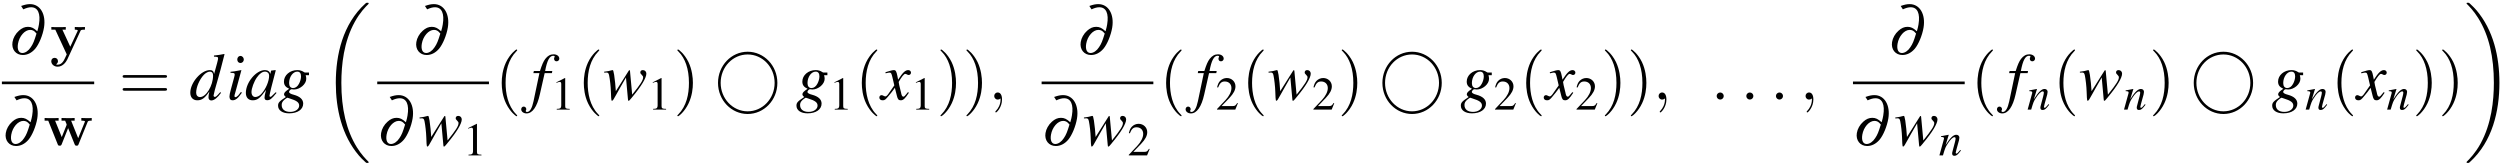
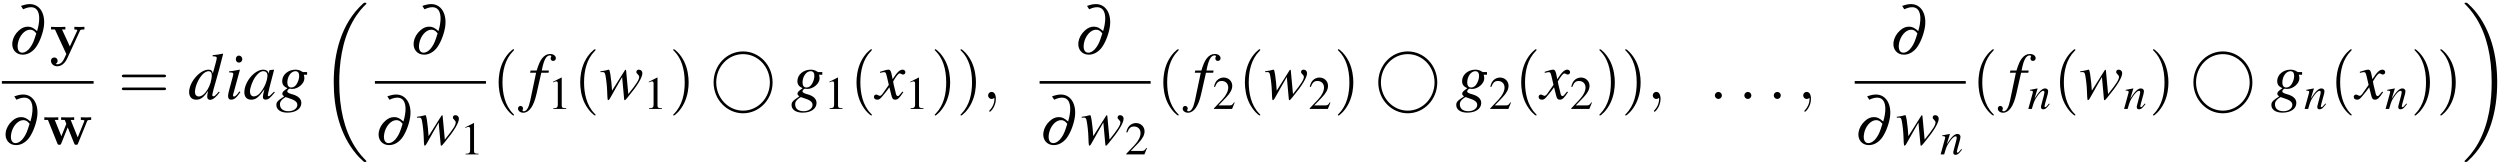
- <svg xmlns="http://www.w3.org/2000/svg" xmlns:xlink="http://www.w3.org/1999/xlink" width="485pt" height="32pt" viewBox="0 0 485 32" version="1.1">
+ <svg xmlns="http://www.w3.org/2000/svg" xmlns:xlink="http://www.w3.org/1999/xlink" width="488pt" height="32pt" viewBox="0 0 488 32" version="1.1">
  <defs>
    <g>
      <symbol overflow="visible" id="glyph0-0">
        <path style="stroke:none;" d="" />
      </symbol>
      <symbol overflow="visible" id="glyph0-1">
        <path style="stroke:none;" d="M 2.844 -8.734 C 3.484 -9.031 3.922 -9.141 4.375 -9.141 C 5.672 -9.141 6.234 -7.922 5.875 -5.797 C 5.812 -5.422 5.75 -5.125 5.562 -4.484 C 4.844 -5.125 4.406 -5.344 3.75 -5.344 C 3.125 -5.344 2.562 -5.109 2 -4.594 C 1.328 -4 0.875 -3.188 0.75 -2.391 C 0.516 -0.984 1.391 0.125 2.75 0.125 C 3.641 0.125 4.469 -0.297 5.156 -1.094 C 5.891 -1.969 6.609 -3.703 6.859 -5.203 C 7.281 -7.797 6.125 -9.75 4.156 -9.75 C 3.641 -9.75 3.172 -9.656 2.422 -9.391 Z M 5.406 -4.047 C 4.969 -2.609 4.75 -2.047 4.297 -1.391 C 3.859 -0.703 3.219 -0.266 2.656 -0.266 C 1.953 -0.266 1.625 -0.953 1.812 -2.062 C 2.062 -3.531 3.125 -4.75 4.172 -4.75 C 4.625 -4.75 4.969 -4.578 5.312 -4.141 C 5.375 -4.094 5.375 -4.094 5.406 -4.047 Z M 5.406 -4.047 " />
      </symbol>
      <symbol overflow="visible" id="glyph1-0">
        <path style="stroke:none;" d="" />
      </symbol>
      <symbol overflow="visible" id="glyph1-1">
        <path style="stroke:none;" d="M 5.922 -4.531 C 5.984 -4.703 6.031 -4.797 6.797 -4.797 L 6.797 -5.312 C 6.391 -5.281 6.344 -5.281 5.859 -5.281 C 5.531 -5.281 5.516 -5.281 4.828 -5.312 L 4.828 -4.797 C 4.844 -4.797 5.406 -4.797 5.406 -4.641 C 5.406 -4.609 5.359 -4.531 5.359 -4.5 L 3.953 -1.484 L 2.422 -4.797 L 3.078 -4.797 L 3.078 -5.312 C 2.797 -5.281 1.984 -5.281 1.656 -5.281 C 1.297 -5.281 0.594 -5.281 0.281 -5.312 L 0.281 -4.797 L 1.047 -4.797 L 3.266 0 C 3.203 0.141 3.031 0.484 2.969 0.641 C 2.719 1.172 2.344 2 1.5 2 C 1.453 2 1.312 2 1.188 1.922 C 1.203 1.906 1.562 1.766 1.562 1.312 C 1.562 0.922 1.281 0.672 0.922 0.672 C 0.547 0.672 0.266 0.922 0.266 1.328 C 0.266 1.891 0.781 2.391 1.5 2.391 C 2.484 2.391 3.125 1.5 3.375 0.984 Z M 5.922 -4.531 " />
      </symbol>
      <symbol overflow="visible" id="glyph1-2">
        <path style="stroke:none;" d="M 8.609 -4.5 C 8.688 -4.703 8.719 -4.797 9.422 -4.797 L 9.422 -5.312 C 9.078 -5.281 8.922 -5.281 8.484 -5.281 C 8 -5.281 7.844 -5.281 7.406 -5.312 L 7.406 -4.797 C 7.516 -4.797 8.109 -4.797 8.109 -4.641 C 8.109 -4.625 8.109 -4.609 8.062 -4.5 L 6.797 -1.391 L 5.422 -4.797 L 6.109 -4.797 L 6.109 -5.312 C 5.828 -5.281 5.109 -5.281 4.797 -5.281 C 4.188 -5.281 4.156 -5.281 3.562 -5.312 L 3.562 -4.797 L 4.266 -4.797 C 4.297 -4.703 4.359 -4.547 4.406 -4.438 C 4.453 -4.359 4.562 -4.078 4.562 -4.016 C 4.562 -4 4.531 -3.906 4.516 -3.875 L 3.609 -1.609 L 2.312 -4.797 L 3 -4.797 L 3 -5.312 C 2.719 -5.281 1.906 -5.281 1.594 -5.281 C 1.203 -5.281 0.641 -5.281 0.281 -5.312 L 0.281 -4.797 L 0.984 -4.797 L 2.812 -0.234 C 2.891 -0.031 2.938 0.062 3.203 0.062 C 3.328 0.062 3.484 0.062 3.578 -0.172 L 4.844 -3.344 L 6.109 -0.203 C 6.219 0.062 6.344 0.062 6.484 0.062 C 6.75 0.062 6.797 -0.016 6.875 -0.234 Z M 8.609 -4.5 " />
      </symbol>
      <symbol overflow="visible" id="glyph2-0">
        <path style="stroke:none;" d="" />
      </symbol>
      <symbol overflow="visible" id="glyph2-1">
        <path style="stroke:none;" d="M 8.906 -4.234 C 9.094 -4.234 9.344 -4.234 9.344 -4.5 C 9.344 -4.75 9.094 -4.75 8.906 -4.75 L 1.156 -4.75 C 0.969 -4.75 0.719 -4.75 0.719 -4.5 C 0.719 -4.234 0.969 -4.234 1.172 -4.234 Z M 8.906 -1.719 C 9.094 -1.719 9.344 -1.719 9.344 -1.984 C 9.344 -2.234 9.094 -2.234 8.906 -2.234 L 1.172 -2.234 C 0.969 -2.234 0.719 -2.234 0.719 -1.984 C 0.719 -1.719 0.969 -1.719 1.156 -1.719 Z M 8.906 -1.719 " />
      </symbol>
      <symbol overflow="visible" id="glyph2-2">
        <path style="stroke:none;" d="M 4.281 3.109 C 4.281 3.062 4.281 3.047 4.062 2.828 C 2.453 1.188 2.031 -1.25 2.031 -3.234 C 2.031 -5.484 2.531 -7.75 4.125 -9.359 C 4.281 -9.516 4.281 -9.547 4.281 -9.578 C 4.281 -9.672 4.234 -9.719 4.156 -9.719 C 4.031 -9.719 2.859 -8.828 2.094 -7.188 C 1.438 -5.766 1.281 -4.328 1.281 -3.234 C 1.281 -2.234 1.422 -0.656 2.141 0.797 C 2.922 2.391 4.031 3.234 4.156 3.234 C 4.234 3.234 4.281 3.203 4.281 3.109 Z M 4.281 3.109 " />
      </symbol>
      <symbol overflow="visible" id="glyph2-3">
        <path style="stroke:none;" d="M 3.75 -3.234 C 3.75 -4.25 3.594 -5.812 2.891 -7.281 C 2.109 -8.875 1 -9.719 0.875 -9.719 C 0.797 -9.719 0.734 -9.656 0.734 -9.578 C 0.734 -9.547 0.734 -9.516 0.984 -9.281 C 2.25 -8 2.984 -5.953 2.984 -3.234 C 2.984 -1.016 2.516 1.25 0.906 2.891 C 0.734 3.047 0.734 3.062 0.734 3.109 C 0.734 3.188 0.797 3.234 0.875 3.234 C 1 3.234 2.156 2.359 2.922 0.719 C 3.594 -0.719 3.75 -2.156 3.75 -3.234 Z M 3.75 -3.234 " />
      </symbol>
      <symbol overflow="visible" id="glyph3-0">
        <path style="stroke:none;" d="" />
      </symbol>
      <symbol overflow="visible" id="glyph3-1">
        <path style="stroke:none;" d="M 6 -1.438 C 5.297 -0.641 5.156 -0.516 4.938 -0.516 C 4.812 -0.516 4.703 -0.641 4.703 -0.781 C 4.703 -0.953 5.109 -2.531 5.547 -3.969 C 5.891 -5.156 6.172 -6.188 6.828 -8.781 L 6.766 -8.844 C 6.078 -8.703 5.609 -8.625 4.781 -8.547 L 4.781 -8.328 C 5.484 -8.297 5.578 -8.266 5.578 -7.984 C 5.578 -7.828 5.562 -7.75 5.391 -7.078 L 4.812 -4.969 C 4.719 -5.5 4.484 -5.719 3.984 -5.719 C 2.297 -5.719 0.188 -3.281 0.188 -1.328 C 0.188 -0.422 0.719 0.141 1.547 0.141 C 2.438 0.141 3 -0.266 3.891 -1.562 C 3.75 -0.906 3.719 -0.719 3.719 -0.422 C 3.719 -0.062 3.938 0.172 4.266 0.172 C 4.812 0.172 5.484 -0.359 6.156 -1.312 Z M 4.031 -5.422 C 4.422 -5.391 4.609 -5.141 4.609 -4.672 C 4.609 -2.703 3.266 -0.484 2.078 -0.484 C 1.625 -0.484 1.328 -0.828 1.328 -1.328 C 1.328 -2.406 1.969 -3.906 2.828 -4.812 C 3.188 -5.188 3.672 -5.438 4.031 -5.422 Z M 4.031 -5.422 " />
      </symbol>
      <symbol overflow="visible" id="glyph3-2">
        <path style="stroke:none;" d="M 2.875 -1.484 C 2.562 -1.062 2.469 -0.953 2.344 -0.812 C 2.125 -0.594 1.938 -0.469 1.812 -0.469 C 1.703 -0.469 1.609 -0.562 1.609 -0.656 C 1.609 -0.797 1.641 -0.984 1.734 -1.234 C 1.734 -1.266 1.781 -1.359 1.797 -1.469 L 1.797 -1.484 L 1.812 -1.516 L 2.953 -5.688 L 2.922 -5.719 C 1.609 -5.469 1.344 -5.422 0.844 -5.391 L 0.844 -5.188 C 1.531 -5.172 1.656 -5.125 1.656 -4.875 C 1.656 -4.766 1.625 -4.562 1.547 -4.297 L 0.922 -2 C 0.719 -1.25 0.641 -0.859 0.641 -0.594 C 0.641 -0.109 0.844 0.141 1.234 0.141 C 1.828 0.141 2.312 -0.25 3.047 -1.328 Z M 2.766 -8.469 C 2.422 -8.469 2.156 -8.172 2.156 -7.781 C 2.156 -7.375 2.406 -7.094 2.781 -7.094 C 3.125 -7.094 3.422 -7.391 3.422 -7.766 C 3.422 -8.141 3.125 -8.469 2.766 -8.469 Z M 2.766 -8.469 " />
      </symbol>
      <symbol overflow="visible" id="glyph3-3">
        <path style="stroke:none;" d="M 6.016 -1.422 C 5.812 -1.234 5.734 -1.172 5.641 -1.062 C 5.266 -0.656 5.094 -0.531 4.969 -0.531 C 4.875 -0.531 4.797 -0.609 4.797 -0.703 C 4.797 -0.953 5.344 -3.172 5.953 -5.406 C 5.984 -5.531 6 -5.562 6.016 -5.672 L 5.938 -5.719 L 5.141 -5.625 L 5.109 -5.578 L 4.969 -4.969 C 4.859 -5.438 4.484 -5.719 3.922 -5.719 C 2.219 -5.719 0.219 -3.344 0.219 -1.297 C 0.219 -0.391 0.719 0.141 1.547 0.141 C 2.453 0.141 3 -0.281 4.141 -1.891 C 3.891 -0.875 3.844 -0.719 3.844 -0.406 C 3.844 -0.031 4 0.125 4.359 0.125 C 4.891 0.125 5.203 -0.109 6.172 -1.297 Z M 4 -5.422 C 4.438 -5.406 4.734 -5.094 4.734 -4.641 C 4.734 -3.547 4.078 -2.016 3.188 -1.062 C 2.875 -0.719 2.438 -0.5 2.062 -0.5 C 1.609 -0.5 1.312 -0.875 1.312 -1.469 C 1.312 -2.156 1.797 -3.5 2.359 -4.297 C 2.875 -5.047 3.484 -5.469 4 -5.422 Z M 4 -5.422 " />
      </symbol>
      <symbol overflow="visible" id="glyph3-4">
        <path style="stroke:none;" d="M 6.109 -5.25 L 5.328 -5.25 C 5.281 -5.25 5.219 -5.266 5.109 -5.344 C 4.766 -5.578 4.344 -5.719 3.844 -5.719 C 2.406 -5.719 1.25 -4.719 1.25 -3.5 C 1.25 -2.828 1.531 -2.438 2.266 -2.094 C 1.5 -1.578 1.266 -1.328 1.266 -1.016 C 1.266 -0.844 1.375 -0.688 1.625 -0.5 C 0.344 0.344 0.109 0.594 0.109 1.188 C 0.109 2.078 0.953 2.672 2.266 2.672 C 3.906 2.672 4.984 1.906 4.984 0.781 C 4.984 -0.031 4.359 -0.609 3.141 -0.938 C 2.562 -1.078 2.234 -1.281 2.234 -1.484 C 2.234 -1.672 2.531 -2 2.688 -2 C 2.719 -2 2.75 -2 2.781 -2 C 2.891 -1.969 3.062 -1.953 3.188 -1.953 C 4.359 -1.953 5.578 -3 5.578 -4.016 C 5.578 -4.219 5.547 -4.484 5.469 -4.734 L 6.109 -4.734 Z M 1.922 -0.359 C 1.938 -0.359 1.953 -0.344 1.984 -0.344 C 2.016 -0.328 2.156 -0.281 2.359 -0.219 C 3.734 0.203 4.203 0.562 4.203 1.172 C 4.203 1.859 3.453 2.391 2.469 2.391 C 1.422 2.391 0.812 1.891 0.812 1.062 C 0.812 0.75 0.891 0.531 1.094 0.281 C 1.266 0.062 1.812 -0.359 1.922 -0.359 Z M 3.828 -5.422 C 4.312 -5.422 4.562 -5.109 4.562 -4.5 C 4.562 -4.047 4.406 -3.484 4.156 -3.047 C 3.875 -2.516 3.469 -2.234 3.031 -2.234 C 2.531 -2.234 2.25 -2.594 2.25 -3.203 C 2.25 -4.391 2.984 -5.422 3.828 -5.422 Z M 3.828 -5.422 " />
      </symbol>
      <symbol overflow="visible" id="glyph3-5">
        <path style="stroke:none;" d="M 0.203 -5.234 L 0.469 -5.234 C 0.484 -5.234 0.516 -5.234 0.578 -5.25 C 0.953 -5.266 1.078 -5.141 1.172 -4.656 C 1.328 -3.906 1.484 -2.531 1.516 -1.516 L 1.562 -0.375 C 1.594 0.125 1.625 0.234 1.734 0.234 C 1.875 0.234 2.094 -0.094 2.562 -0.984 C 2.625 -1.125 2.891 -1.578 3.281 -2.266 L 4.438 -4.281 L 4.812 -0.156 C 4.828 0.188 4.859 0.234 4.953 0.234 C 5.047 0.234 5.188 0.109 5.531 -0.328 C 5.547 -0.344 5.594 -0.406 5.641 -0.469 C 7.406 -2.578 8.391 -4.203 8.391 -5.031 C 8.391 -5.422 8.109 -5.719 7.719 -5.719 C 7.406 -5.719 7.219 -5.547 7.219 -5.266 C 7.219 -5.109 7.281 -5 7.484 -4.812 C 7.688 -4.609 7.766 -4.484 7.766 -4.328 C 7.766 -3.766 7.328 -3.062 5.641 -0.953 L 5.219 -5.516 C 5.219 -5.656 5.188 -5.703 5.109 -5.703 C 5.047 -5.703 5.016 -5.672 4.953 -5.562 L 2.469 -1.625 C 2.422 -2.531 2.281 -3.906 2.141 -4.812 C 2 -5.609 1.969 -5.719 1.812 -5.719 C 1.734 -5.719 1.594 -5.672 1.422 -5.625 C 1.281 -5.562 0.969 -5.516 0.547 -5.453 C 0.5 -5.453 0.359 -5.422 0.203 -5.406 Z M 0.203 -5.234 " />
      </symbol>
      <symbol overflow="visible" id="glyph3-6">
        <path style="stroke:none;" d="M 0.453 -5.125 L 1.625 -5.125 L 0.484 0.312 C 0.188 1.703 -0.234 2.406 -0.781 2.406 C -0.938 2.406 -1.031 2.312 -1.031 2.203 C -1.031 2.156 -1.016 2.125 -0.984 2.062 C -0.938 1.984 -0.922 1.938 -0.922 1.859 C -0.922 1.578 -1.156 1.359 -1.422 1.359 C -1.703 1.359 -1.906 1.594 -1.906 1.891 C -1.906 2.328 -1.453 2.688 -0.875 2.688 C 0.266 2.688 1.172 1.406 1.703 -0.984 L 2.641 -5.125 L 4.047 -5.125 L 4.125 -5.547 L 2.734 -5.547 C 3.109 -7.578 3.594 -8.5 4.312 -8.5 C 4.484 -8.5 4.594 -8.438 4.594 -8.344 C 4.594 -8.297 4.578 -8.281 4.547 -8.219 C 4.5 -8.094 4.469 -8.031 4.469 -7.938 C 4.469 -7.625 4.656 -7.422 4.953 -7.422 C 5.25 -7.422 5.484 -7.656 5.484 -7.938 C 5.484 -8.422 5.016 -8.781 4.375 -8.781 C 3.75 -8.781 3.234 -8.5 2.766 -7.891 C 2.391 -7.391 2.125 -6.781 1.734 -5.547 L 0.547 -5.547 Z M 0.453 -5.125 " />
      </symbol>
      <symbol overflow="visible" id="glyph3-7">
        <path style="stroke:none;" d="M 5.203 -1.438 C 5.109 -1.328 5.031 -1.25 4.922 -1.094 C 4.625 -0.703 4.469 -0.562 4.328 -0.562 C 4.125 -0.562 4.016 -0.734 3.922 -1.094 C 3.906 -1.203 3.891 -1.281 3.875 -1.328 C 3.547 -2.625 3.406 -3.219 3.406 -3.422 C 3.984 -4.422 4.438 -4.984 4.672 -4.984 C 4.75 -4.984 4.859 -4.953 4.984 -4.891 C 5.141 -4.797 5.234 -4.766 5.344 -4.766 C 5.609 -4.766 5.797 -4.969 5.797 -5.234 C 5.797 -5.5 5.562 -5.719 5.266 -5.719 C 4.688 -5.719 4.203 -5.25 3.297 -3.859 L 3.156 -4.578 C 2.984 -5.453 2.844 -5.719 2.484 -5.719 C 2.203 -5.719 1.766 -5.594 0.969 -5.344 L 0.828 -5.281 L 0.875 -5.094 C 1.375 -5.203 1.484 -5.234 1.609 -5.234 C 1.938 -5.234 2 -5.109 2.188 -4.344 L 2.562 -2.75 L 1.5 -1.234 C 1.25 -0.844 0.984 -0.609 0.844 -0.609 C 0.766 -0.609 0.641 -0.641 0.5 -0.719 C 0.344 -0.812 0.188 -0.859 0.094 -0.859 C -0.156 -0.859 -0.344 -0.656 -0.344 -0.406 C -0.344 -0.062 -0.094 0.141 0.297 0.141 C 0.703 0.141 0.859 0.031 1.5 -0.766 C 1.859 -1.172 2.125 -1.531 2.672 -2.281 L 3.062 -0.719 C 3.219 -0.062 3.391 0.141 3.812 0.141 C 4.297 0.141 4.641 -0.172 5.391 -1.328 Z M 5.203 -1.438 " />
      </symbol>
      <symbol overflow="visible" id="glyph4-0">
        <path style="stroke:none;" d="" />
      </symbol>
      <symbol overflow="visible" id="glyph4-1">
        <path style="stroke:none;" d="M 9.062 30.422 C 9.062 30.375 9.047 30.344 9.016 30.312 C 8.531 29.828 7.672 28.969 6.797 27.562 C 4.719 24.219 3.766 20.016 3.766 15.031 C 3.766 11.547 4.234 7.047 6.375 3.188 C 7.391 1.344 8.453 0.281 9.031 -0.281 C 9.062 -0.328 9.062 -0.344 9.062 -0.391 C 9.062 -0.516 8.969 -0.516 8.797 -0.516 C 8.609 -0.516 8.594 -0.516 8.391 -0.328 C 4.047 3.625 2.688 9.562 2.688 15.016 C 2.688 20.109 3.859 25.234 7.156 29.109 C 7.406 29.406 7.906 29.938 8.438 30.406 C 8.594 30.562 8.609 30.562 8.797 30.562 C 8.969 30.562 9.062 30.562 9.062 30.422 Z M 9.062 30.422 " />
      </symbol>
      <symbol overflow="visible" id="glyph4-2">
        <path style="stroke:none;" d="M 6.828 15.031 C 6.828 9.938 5.656 4.812 2.375 0.938 C 2.109 0.641 1.625 0.109 1.094 -0.359 C 0.938 -0.516 0.906 -0.516 0.719 -0.516 C 0.562 -0.516 0.453 -0.516 0.453 -0.391 C 0.453 -0.344 0.5 -0.281 0.531 -0.266 C 0.984 0.203 1.859 1.078 2.719 2.469 C 4.812 5.812 5.75 10.031 5.75 15.016 C 5.75 18.5 5.281 22.984 3.141 26.859 C 2.125 28.688 1.047 29.766 0.5 30.312 C 0.484 30.344 0.453 30.391 0.453 30.422 C 0.453 30.562 0.562 30.562 0.719 30.562 C 0.906 30.562 0.938 30.562 1.125 30.359 C 5.469 26.406 6.828 20.484 6.828 15.031 Z M 6.828 15.031 " />
      </symbol>
      <symbol overflow="visible" id="glyph5-0">
        <path style="stroke:none;" d="" />
      </symbol>
      <symbol overflow="visible" id="glyph5-1">
        <path style="stroke:none;" d="M 2.641 -6.125 L 1 -5.297 L 1 -5.172 C 1.109 -5.219 1.219 -5.25 1.25 -5.281 C 1.406 -5.344 1.562 -5.375 1.656 -5.375 C 1.844 -5.375 1.938 -5.234 1.938 -4.953 L 1.938 -0.844 C 1.938 -0.547 1.859 -0.328 1.719 -0.25 C 1.578 -0.172 1.453 -0.141 1.062 -0.141 L 1.062 0 L 3.578 0 L 3.578 -0.141 C 2.859 -0.141 2.703 -0.234 2.703 -0.672 L 2.703 -6.109 Z M 2.641 -6.125 " />
      </symbol>
      <symbol overflow="visible" id="glyph5-2">
        <path style="stroke:none;" d="M 4.312 -1.234 L 4.188 -1.281 C 3.859 -0.766 3.734 -0.688 3.328 -0.688 L 1.156 -0.688 L 2.688 -2.281 C 3.484 -3.125 3.844 -3.812 3.844 -4.516 C 3.844 -5.422 3.109 -6.125 2.172 -6.125 C 1.672 -6.125 1.203 -5.922 0.859 -5.562 C 0.578 -5.25 0.438 -4.969 0.281 -4.328 L 0.469 -4.281 C 0.828 -5.172 1.156 -5.453 1.781 -5.453 C 2.547 -5.453 3.062 -4.938 3.062 -4.172 C 3.062 -3.469 2.641 -2.625 1.891 -1.828 L 0.266 -0.109 L 0.266 0 L 3.812 0 Z M 4.312 -1.234 " />
      </symbol>
      <symbol overflow="visible" id="glyph6-0">
        <path style="stroke:none;" d="" />
      </symbol>
      <symbol overflow="visible" id="glyph6-1">
        <path style="stroke:none;" d="M 12.234 -3.234 C 12.234 -6.625 9.609 -9.281 6.469 -9.281 C 3.297 -9.281 0.719 -6.594 0.719 -3.234 C 0.719 0.141 3.328 2.797 6.469 2.797 C 9.641 2.797 12.234 0.109 12.234 -3.234 Z M 6.469 2.281 C 3.578 2.281 1.234 -0.188 1.234 -3.234 C 1.234 -6.328 3.594 -8.75 6.469 -8.75 C 9.359 -8.75 11.703 -6.297 11.703 -3.234 C 11.703 -0.156 9.344 2.281 6.469 2.281 Z M 6.469 2.281 " />
      </symbol>
      <symbol overflow="visible" id="glyph7-0">
        <path style="stroke:none;" d="" />
      </symbol>
      <symbol overflow="visible" id="glyph7-1">
        <path style="stroke:none;" d="M 2.625 -0.016 C 2.625 -0.875 2.312 -1.375 1.797 -1.375 C 1.375 -1.375 1.109 -1.047 1.109 -0.688 C 1.109 -0.344 1.375 0 1.797 0 C 1.953 0 2.125 -0.047 2.25 -0.172 C 2.297 -0.188 2.312 -0.203 2.312 -0.203 C 2.328 -0.203 2.344 -0.188 2.344 -0.016 C 2.344 0.953 1.891 1.719 1.469 2.156 C 1.328 2.297 1.328 2.312 1.328 2.359 C 1.328 2.453 1.391 2.5 1.453 2.5 C 1.594 2.5 2.625 1.5 2.625 -0.016 Z M 2.625 -0.016 " />
      </symbol>
      <symbol overflow="visible" id="glyph7-2">
        <path style="stroke:none;" d="M 2.484 -0.688 C 2.484 -1.062 2.172 -1.375 1.797 -1.375 C 1.422 -1.375 1.109 -1.062 1.109 -0.688 C 1.109 -0.312 1.422 0 1.797 0 C 2.172 0 2.484 -0.312 2.484 -0.688 Z M 2.484 -0.688 " />
      </symbol>
      <symbol overflow="visible" id="glyph8-0">
        <path style="stroke:none;" d="" />
      </symbol>
      <symbol overflow="visible" id="glyph8-1">
        <path style="stroke:none;" d="M 4.172 -1.062 L 3.984 -0.828 C 3.719 -0.484 3.547 -0.344 3.422 -0.344 C 3.359 -0.344 3.281 -0.422 3.281 -0.484 C 3.281 -0.547 3.281 -0.547 3.406 -1.062 L 3.922 -2.922 C 3.969 -3.125 4 -3.312 4 -3.438 C 4 -3.766 3.766 -4 3.406 -4 C 2.828 -4 2.25 -3.453 1.328 -2 L 1.938 -3.984 L 1.906 -4 C 1.406 -3.891 1.219 -3.859 0.438 -3.719 L 0.438 -3.578 C 0.891 -3.562 1.016 -3.5 1.016 -3.328 C 1.016 -3.266 1 -3.219 1 -3.172 L 0.125 0 L 0.812 0 C 1.234 -1.438 1.312 -1.625 1.719 -2.25 C 2.25 -3.078 2.719 -3.531 3.047 -3.531 C 3.188 -3.531 3.266 -3.438 3.266 -3.266 C 3.266 -3.156 3.219 -2.859 3.141 -2.578 L 2.75 -1.094 C 2.625 -0.625 2.594 -0.5 2.594 -0.406 C 2.594 -0.062 2.734 0.078 3.031 0.078 C 3.438 0.078 3.672 -0.109 4.297 -0.938 Z M 4.172 -1.062 " />
      </symbol>
    </g>
  </defs>
  <g id="surface1">
    <g style="fill:rgb(0%,0%,0%);fill-opacity:1;">
      <use xlink:href="#glyph0-1" x="1.677" y="10.549" />
    </g>
    <g style="fill:rgb(0%,0%,0%);fill-opacity:1;">
      <use xlink:href="#glyph1-1" x="9.681" y="10.549" />
    </g>
    <path style="fill:none;stroke-width:0.518;stroke-linecap:butt;stroke-linejoin:miter;stroke:rgb(0%,0%,0%);stroke-opacity:1;stroke-miterlimit:10;" d="M 10.367 -46.968 L 28.273 -46.968 " transform="matrix(1,0,0,-1,-10,-30.89)" />
    <g style="fill:rgb(0%,0%,0%);fill-opacity:1;">
      <use xlink:href="#glyph0-1" x="0.369" y="28.202" />
    </g>
    <g style="fill:rgb(0%,0%,0%);fill-opacity:1;">
      <use xlink:href="#glyph1-2" x="8.373" y="28.202" />
    </g>
    <g style="fill:rgb(0%,0%,0%);fill-opacity:1;">
      <use xlink:href="#glyph2-1" x="23.066" y="19.317" />
    </g>
    <g style="fill:rgb(0%,0%,0%);fill-opacity:1;">
      <use xlink:href="#glyph3-1" x="36.727" y="19.317" />
    </g>
    <g style="fill:rgb(0%,0%,0%);fill-opacity:1;">
      <use xlink:href="#glyph3-2" x="43.876" y="19.317" />
      <use xlink:href="#glyph3-3" x="47.477" y="19.317" />
    </g>
    <g style="fill:rgb(0%,0%,0%);fill-opacity:1;">
      <use xlink:href="#glyph3-4" x="53.836" y="19.317" />
    </g>
    <g style="fill:rgb(0%,0%,0%);fill-opacity:1;">
      <use xlink:href="#glyph4-1" x="62.457" y="1.049" />
    </g>
    <g style="fill:rgb(0%,0%,0%);fill-opacity:1;">
      <use xlink:href="#glyph0-1" x="80.02" y="10.549" />
    </g>
    <path style="fill:none;stroke-width:0.518;stroke-linecap:butt;stroke-linejoin:miter;stroke:rgb(0%,0%,0%);stroke-opacity:1;stroke-miterlimit:10;" d="M 83.184 -46.968 L 104.859 -46.968 " transform="matrix(1,0,0,-1,-10,-30.89)" />
    <g style="fill:rgb(0%,0%,0%);fill-opacity:1;">
      <use xlink:href="#glyph0-1" x="73.185" y="28.202" />
    </g>
    <g style="fill:rgb(0%,0%,0%);fill-opacity:1;">
      <use xlink:href="#glyph3-5" x="81.189" y="28.202" />
    </g>
    <g style="fill:rgb(0%,0%,0%);fill-opacity:1;">
      <use xlink:href="#glyph5-1" x="89.828" y="30.145" />
    </g>
    <g style="fill:rgb(0%,0%,0%);fill-opacity:1;">
      <use xlink:href="#glyph2-2" x="96.054" y="19.317" />
    </g>
    <g style="fill:rgb(0%,0%,0%);fill-opacity:1;">
      <use xlink:href="#glyph3-6" x="103.022" y="19.317" />
    </g>
    <g style="fill:rgb(0%,0%,0%);fill-opacity:1;">
      <use xlink:href="#glyph5-1" x="106.946" y="21.26" />
    </g>
    <g style="fill:rgb(0%,0%,0%);fill-opacity:1;">
      <use xlink:href="#glyph2-2" x="111.977" y="19.317" />
    </g>
    <g style="fill:rgb(0%,0%,0%);fill-opacity:1;">
      <use xlink:href="#glyph3-5" x="117.002" y="19.317" />
    </g>
    <g style="fill:rgb(0%,0%,0%);fill-opacity:1;">
      <use xlink:href="#glyph5-1" x="125.641" y="21.26" />
    </g>
    <g style="fill:rgb(0%,0%,0%);fill-opacity:1;">
      <use xlink:href="#glyph2-3" x="130.672" y="19.317" />
    </g>
    <g style="fill:rgb(0%,0%,0%);fill-opacity:1;">
      <use xlink:href="#glyph6-1" x="138.575" y="19.317" />
    </g>
    <g style="fill:rgb(0%,0%,0%);fill-opacity:1;">
      <use xlink:href="#glyph3-4" x="154.404" y="19.317" />
    </g>
    <g style="fill:rgb(0%,0%,0%);fill-opacity:1;">
      <use xlink:href="#glyph5-1" x="160.88" y="21.26" />
    </g>
    <g style="fill:rgb(0%,0%,0%);fill-opacity:1;">
      <use xlink:href="#glyph2-2" x="165.911" y="19.317" />
    </g>
    <g style="fill:rgb(0%,0%,0%);fill-opacity:1;">
      <use xlink:href="#glyph3-7" x="170.936" y="19.317" />
    </g>
    <g style="fill:rgb(0%,0%,0%);fill-opacity:1;">
      <use xlink:href="#glyph5-1" x="176.686" y="21.26" />
    </g>
    <g style="fill:rgb(0%,0%,0%);fill-opacity:1;">
      <use xlink:href="#glyph2-3" x="181.718" y="19.317" />
      <use xlink:href="#glyph2-3" x="186.755" y="19.317" />
    </g>
    <g style="fill:rgb(0%,0%,0%);fill-opacity:1;">
      <use xlink:href="#glyph7-1" x="191.768" y="19.317" />
    </g>
    <g style="fill:rgb(0%,0%,0%);fill-opacity:1;">
-       <use xlink:href="#glyph0-1" x="208.911" y="10.549" />
-     </g>
-     <path style="fill:none;stroke-width:0.518;stroke-linecap:butt;stroke-linejoin:miter;stroke:rgb(0%,0%,0%);stroke-opacity:1;stroke-miterlimit:10;" d="M 212.074 -46.968 L 233.75 -46.968 " transform="matrix(1,0,0,-1,-10,-30.89)" />
-     <g style="fill:rgb(0%,0%,0%);fill-opacity:1;">
-       <use xlink:href="#glyph0-1" x="202.077" y="28.202" />
-     </g>
-     <g style="fill:rgb(0%,0%,0%);fill-opacity:1;">
-       <use xlink:href="#glyph3-5" x="210.08" y="28.202" />
-     </g>
-     <g style="fill:rgb(0%,0%,0%);fill-opacity:1;">
-       <use xlink:href="#glyph5-2" x="218.719" y="30.145" />
-     </g>
-     <g style="fill:rgb(0%,0%,0%);fill-opacity:1;">
-       <use xlink:href="#glyph2-2" x="224.945" y="19.317" />
-     </g>
-     <g style="fill:rgb(0%,0%,0%);fill-opacity:1;">
-       <use xlink:href="#glyph3-6" x="231.913" y="19.317" />
-     </g>
-     <g style="fill:rgb(0%,0%,0%);fill-opacity:1;">
-       <use xlink:href="#glyph5-2" x="235.837" y="21.26" />
-     </g>
-     <g style="fill:rgb(0%,0%,0%);fill-opacity:1;">
-       <use xlink:href="#glyph2-2" x="240.868" y="19.317" />
-     </g>
-     <g style="fill:rgb(0%,0%,0%);fill-opacity:1;">
-       <use xlink:href="#glyph3-5" x="245.893" y="19.317" />
-     </g>
-     <g style="fill:rgb(0%,0%,0%);fill-opacity:1;">
-       <use xlink:href="#glyph5-2" x="254.532" y="21.26" />
-     </g>
-     <g style="fill:rgb(0%,0%,0%);fill-opacity:1;">
-       <use xlink:href="#glyph2-3" x="259.563" y="19.317" />
-     </g>
-     <g style="fill:rgb(0%,0%,0%);fill-opacity:1;">
-       <use xlink:href="#glyph6-1" x="267.466" y="19.317" />
-     </g>
-     <g style="fill:rgb(0%,0%,0%);fill-opacity:1;">
-       <use xlink:href="#glyph3-4" x="283.295" y="19.317" />
-     </g>
-     <g style="fill:rgb(0%,0%,0%);fill-opacity:1;">
-       <use xlink:href="#glyph5-2" x="289.771" y="21.26" />
-     </g>
-     <g style="fill:rgb(0%,0%,0%);fill-opacity:1;">
-       <use xlink:href="#glyph2-2" x="294.802" y="19.317" />
-     </g>
-     <g style="fill:rgb(0%,0%,0%);fill-opacity:1;">
-       <use xlink:href="#glyph3-7" x="299.827" y="19.317" />
-     </g>
-     <g style="fill:rgb(0%,0%,0%);fill-opacity:1;">
-       <use xlink:href="#glyph5-2" x="305.577" y="21.26" />
-     </g>
-     <g style="fill:rgb(0%,0%,0%);fill-opacity:1;">
-       <use xlink:href="#glyph2-3" x="310.609" y="19.317" />
-       <use xlink:href="#glyph2-3" x="315.646" y="19.317" />
-     </g>
-     <g style="fill:rgb(0%,0%,0%);fill-opacity:1;">
-       <use xlink:href="#glyph7-1" x="320.659" y="19.317" />
-     </g>
-     <g style="fill:rgb(0%,0%,0%);fill-opacity:1;">
-       <use xlink:href="#glyph7-2" x="331.924" y="19.317" />
-     </g>
-     <g style="fill:rgb(0%,0%,0%);fill-opacity:1;">
-       <use xlink:href="#glyph7-2" x="337.672" y="19.317" />
-     </g>
-     <g style="fill:rgb(0%,0%,0%);fill-opacity:1;">
-       <use xlink:href="#glyph7-2" x="343.42" y="19.317" />
-     </g>
-     <g style="fill:rgb(0%,0%,0%);fill-opacity:1;">
-       <use xlink:href="#glyph7-1" x="349.168" y="19.317" />
-     </g>
-     <g style="fill:rgb(0%,0%,0%);fill-opacity:1;">
-       <use xlink:href="#glyph0-1" x="366.312" y="10.549" />
-     </g>
-     <path style="fill:none;stroke-width:0.518;stroke-linecap:butt;stroke-linejoin:miter;stroke:rgb(0%,0%,0%);stroke-opacity:1;stroke-miterlimit:10;" d="M 369.477 -46.968 L 391.152 -46.968 " transform="matrix(1,0,0,-1,-10,-30.89)" />
-     <g style="fill:rgb(0%,0%,0%);fill-opacity:1;">
-       <use xlink:href="#glyph0-1" x="359.477" y="28.202" />
-     </g>
-     <g style="fill:rgb(0%,0%,0%);fill-opacity:1;">
-       <use xlink:href="#glyph3-5" x="367.481" y="28.202" />
-     </g>
-     <g style="fill:rgb(0%,0%,0%);fill-opacity:1;">
-       <use xlink:href="#glyph8-1" x="376.12" y="30.145" />
-     </g>
-     <g style="fill:rgb(0%,0%,0%);fill-opacity:1;">
-       <use xlink:href="#glyph2-2" x="382.346" y="19.317" />
-     </g>
-     <g style="fill:rgb(0%,0%,0%);fill-opacity:1;">
-       <use xlink:href="#glyph3-6" x="389.314" y="19.317" />
-     </g>
-     <g style="fill:rgb(0%,0%,0%);fill-opacity:1;">
-       <use xlink:href="#glyph8-1" x="393.238" y="21.26" />
-     </g>
-     <g style="fill:rgb(0%,0%,0%);fill-opacity:1;">
-       <use xlink:href="#glyph2-2" x="398.269" y="19.317" />
-     </g>
-     <g style="fill:rgb(0%,0%,0%);fill-opacity:1;">
-       <use xlink:href="#glyph3-5" x="403.294" y="19.317" />
-     </g>
-     <g style="fill:rgb(0%,0%,0%);fill-opacity:1;">
-       <use xlink:href="#glyph8-1" x="411.933" y="21.26" />
-     </g>
-     <g style="fill:rgb(0%,0%,0%);fill-opacity:1;">
-       <use xlink:href="#glyph2-3" x="416.964" y="19.317" />
-     </g>
-     <g style="fill:rgb(0%,0%,0%);fill-opacity:1;">
-       <use xlink:href="#glyph6-1" x="424.867" y="19.317" />
-     </g>
-     <g style="fill:rgb(0%,0%,0%);fill-opacity:1;">
-       <use xlink:href="#glyph3-4" x="440.696" y="19.317" />
-     </g>
-     <g style="fill:rgb(0%,0%,0%);fill-opacity:1;">
-       <use xlink:href="#glyph8-1" x="447.172" y="21.26" />
-     </g>
-     <g style="fill:rgb(0%,0%,0%);fill-opacity:1;">
-       <use xlink:href="#glyph2-2" x="452.203" y="19.317" />
-     </g>
-     <g style="fill:rgb(0%,0%,0%);fill-opacity:1;">
-       <use xlink:href="#glyph3-7" x="457.228" y="19.317" />
-     </g>
-     <g style="fill:rgb(0%,0%,0%);fill-opacity:1;">
-       <use xlink:href="#glyph8-1" x="462.978" y="21.26" />
-     </g>
-     <g style="fill:rgb(0%,0%,0%);fill-opacity:1;">
-       <use xlink:href="#glyph2-3" x="468.01" y="19.317" />
-       <use xlink:href="#glyph2-3" x="473.047" y="19.317" />
-     </g>
-     <g style="fill:rgb(0%,0%,0%);fill-opacity:1;">
-       <use xlink:href="#glyph4-2" x="478.06" y="1.049" />
+       <use xlink:href="#glyph0-1" x="209.766" y="10.549" />
+     </g>
+     <path style="fill:none;stroke-width:0.518;stroke-linecap:butt;stroke-linejoin:miter;stroke:rgb(0%,0%,0%);stroke-opacity:1;stroke-miterlimit:10;" d="M 212.93 -46.968 L 234.605 -46.968 " transform="matrix(1,0,0,-1,-10,-30.89)" />
+     <g style="fill:rgb(0%,0%,0%);fill-opacity:1;">
+       <use xlink:href="#glyph0-1" x="202.931" y="28.202" />
+     </g>
+     <g style="fill:rgb(0%,0%,0%);fill-opacity:1;">
+       <use xlink:href="#glyph3-5" x="210.935" y="28.202" />
+     </g>
+     <g style="fill:rgb(0%,0%,0%);fill-opacity:1;">
+       <use xlink:href="#glyph5-2" x="219.574" y="30.145" />
+     </g>
+     <g style="fill:rgb(0%,0%,0%);fill-opacity:1;">
+       <use xlink:href="#glyph2-2" x="225.8" y="19.317" />
+     </g>
+     <g style="fill:rgb(0%,0%,0%);fill-opacity:1;">
+       <use xlink:href="#glyph3-6" x="232.768" y="19.317" />
+     </g>
+     <g style="fill:rgb(0%,0%,0%);fill-opacity:1;">
+       <use xlink:href="#glyph5-2" x="236.692" y="21.26" />
+     </g>
+     <g style="fill:rgb(0%,0%,0%);fill-opacity:1;">
+       <use xlink:href="#glyph2-2" x="241.723" y="19.317" />
+     </g>
+     <g style="fill:rgb(0%,0%,0%);fill-opacity:1;">
+       <use xlink:href="#glyph3-5" x="246.748" y="19.317" />
+     </g>
+     <g style="fill:rgb(0%,0%,0%);fill-opacity:1;">
+       <use xlink:href="#glyph5-2" x="255.387" y="21.26" />
+     </g>
+     <g style="fill:rgb(0%,0%,0%);fill-opacity:1;">
+       <use xlink:href="#glyph2-3" x="260.418" y="19.317" />
+     </g>
+     <g style="fill:rgb(0%,0%,0%);fill-opacity:1;">
+       <use xlink:href="#glyph6-1" x="268.321" y="19.317" />
+     </g>
+     <g style="fill:rgb(0%,0%,0%);fill-opacity:1;">
+       <use xlink:href="#glyph3-4" x="284.15" y="19.317" />
+     </g>
+     <g style="fill:rgb(0%,0%,0%);fill-opacity:1;">
+       <use xlink:href="#glyph5-2" x="290.626" y="21.26" />
+     </g>
+     <g style="fill:rgb(0%,0%,0%);fill-opacity:1;">
+       <use xlink:href="#glyph2-2" x="295.657" y="19.317" />
+     </g>
+     <g style="fill:rgb(0%,0%,0%);fill-opacity:1;">
+       <use xlink:href="#glyph3-7" x="300.682" y="19.317" />
+     </g>
+     <g style="fill:rgb(0%,0%,0%);fill-opacity:1;">
+       <use xlink:href="#glyph5-2" x="306.432" y="21.26" />
+     </g>
+     <g style="fill:rgb(0%,0%,0%);fill-opacity:1;">
+       <use xlink:href="#glyph2-3" x="311.464" y="19.317" />
+       <use xlink:href="#glyph2-3" x="316.501" y="19.317" />
+     </g>
+     <g style="fill:rgb(0%,0%,0%);fill-opacity:1;">
+       <use xlink:href="#glyph7-1" x="321.514" y="19.317" />
+     </g>
+     <g style="fill:rgb(0%,0%,0%);fill-opacity:1;">
+       <use xlink:href="#glyph7-2" x="333.634" y="19.317" />
+     </g>
+     <g style="fill:rgb(0%,0%,0%);fill-opacity:1;">
+       <use xlink:href="#glyph7-2" x="339.382" y="19.317" />
+     </g>
+     <g style="fill:rgb(0%,0%,0%);fill-opacity:1;">
+       <use xlink:href="#glyph7-2" x="345.13" y="19.317" />
+     </g>
+     <g style="fill:rgb(0%,0%,0%);fill-opacity:1;">
+       <use xlink:href="#glyph7-1" x="350.877" y="19.317" />
+     </g>
+     <g style="fill:rgb(0%,0%,0%);fill-opacity:1;">
+       <use xlink:href="#glyph0-1" x="368.877" y="10.549" />
+     </g>
+     <path style="fill:none;stroke-width:0.518;stroke-linecap:butt;stroke-linejoin:miter;stroke:rgb(0%,0%,0%);stroke-opacity:1;stroke-miterlimit:10;" d="M 372.043 -46.968 L 393.715 -46.968 " transform="matrix(1,0,0,-1,-10,-30.89)" />
+     <g style="fill:rgb(0%,0%,0%);fill-opacity:1;">
+       <use xlink:href="#glyph0-1" x="362.042" y="28.202" />
+     </g>
+     <g style="fill:rgb(0%,0%,0%);fill-opacity:1;">
+       <use xlink:href="#glyph3-5" x="370.046" y="28.202" />
+     </g>
+     <g style="fill:rgb(0%,0%,0%);fill-opacity:1;">
+       <use xlink:href="#glyph8-1" x="378.685" y="30.145" />
+     </g>
+     <g style="fill:rgb(0%,0%,0%);fill-opacity:1;">
+       <use xlink:href="#glyph2-2" x="384.911" y="19.317" />
+     </g>
+     <g style="fill:rgb(0%,0%,0%);fill-opacity:1;">
+       <use xlink:href="#glyph3-6" x="391.879" y="19.317" />
+     </g>
+     <g style="fill:rgb(0%,0%,0%);fill-opacity:1;">
+       <use xlink:href="#glyph8-1" x="395.803" y="21.26" />
+     </g>
+     <g style="fill:rgb(0%,0%,0%);fill-opacity:1;">
+       <use xlink:href="#glyph2-2" x="400.834" y="19.317" />
+     </g>
+     <g style="fill:rgb(0%,0%,0%);fill-opacity:1;">
+       <use xlink:href="#glyph3-5" x="405.859" y="19.317" />
+     </g>
+     <g style="fill:rgb(0%,0%,0%);fill-opacity:1;">
+       <use xlink:href="#glyph8-1" x="414.498" y="21.26" />
+     </g>
+     <g style="fill:rgb(0%,0%,0%);fill-opacity:1;">
+       <use xlink:href="#glyph2-3" x="419.529" y="19.317" />
+     </g>
+     <g style="fill:rgb(0%,0%,0%);fill-opacity:1;">
+       <use xlink:href="#glyph6-1" x="427.432" y="19.317" />
+     </g>
+     <g style="fill:rgb(0%,0%,0%);fill-opacity:1;">
+       <use xlink:href="#glyph3-4" x="443.261" y="19.317" />
+     </g>
+     <g style="fill:rgb(0%,0%,0%);fill-opacity:1;">
+       <use xlink:href="#glyph8-1" x="449.737" y="21.26" />
+     </g>
+     <g style="fill:rgb(0%,0%,0%);fill-opacity:1;">
+       <use xlink:href="#glyph2-2" x="454.768" y="19.317" />
+     </g>
+     <g style="fill:rgb(0%,0%,0%);fill-opacity:1;">
+       <use xlink:href="#glyph3-7" x="459.793" y="19.317" />
+     </g>
+     <g style="fill:rgb(0%,0%,0%);fill-opacity:1;">
+       <use xlink:href="#glyph8-1" x="465.543" y="21.26" />
+     </g>
+     <g style="fill:rgb(0%,0%,0%);fill-opacity:1;">
+       <use xlink:href="#glyph2-3" x="470.575" y="19.317" />
+       <use xlink:href="#glyph2-3" x="475.612" y="19.317" />
+     </g>
+     <g style="fill:rgb(0%,0%,0%);fill-opacity:1;">
+       <use xlink:href="#glyph4-2" x="480.625" y="1.049" />
    </g>
  </g>
</svg>
